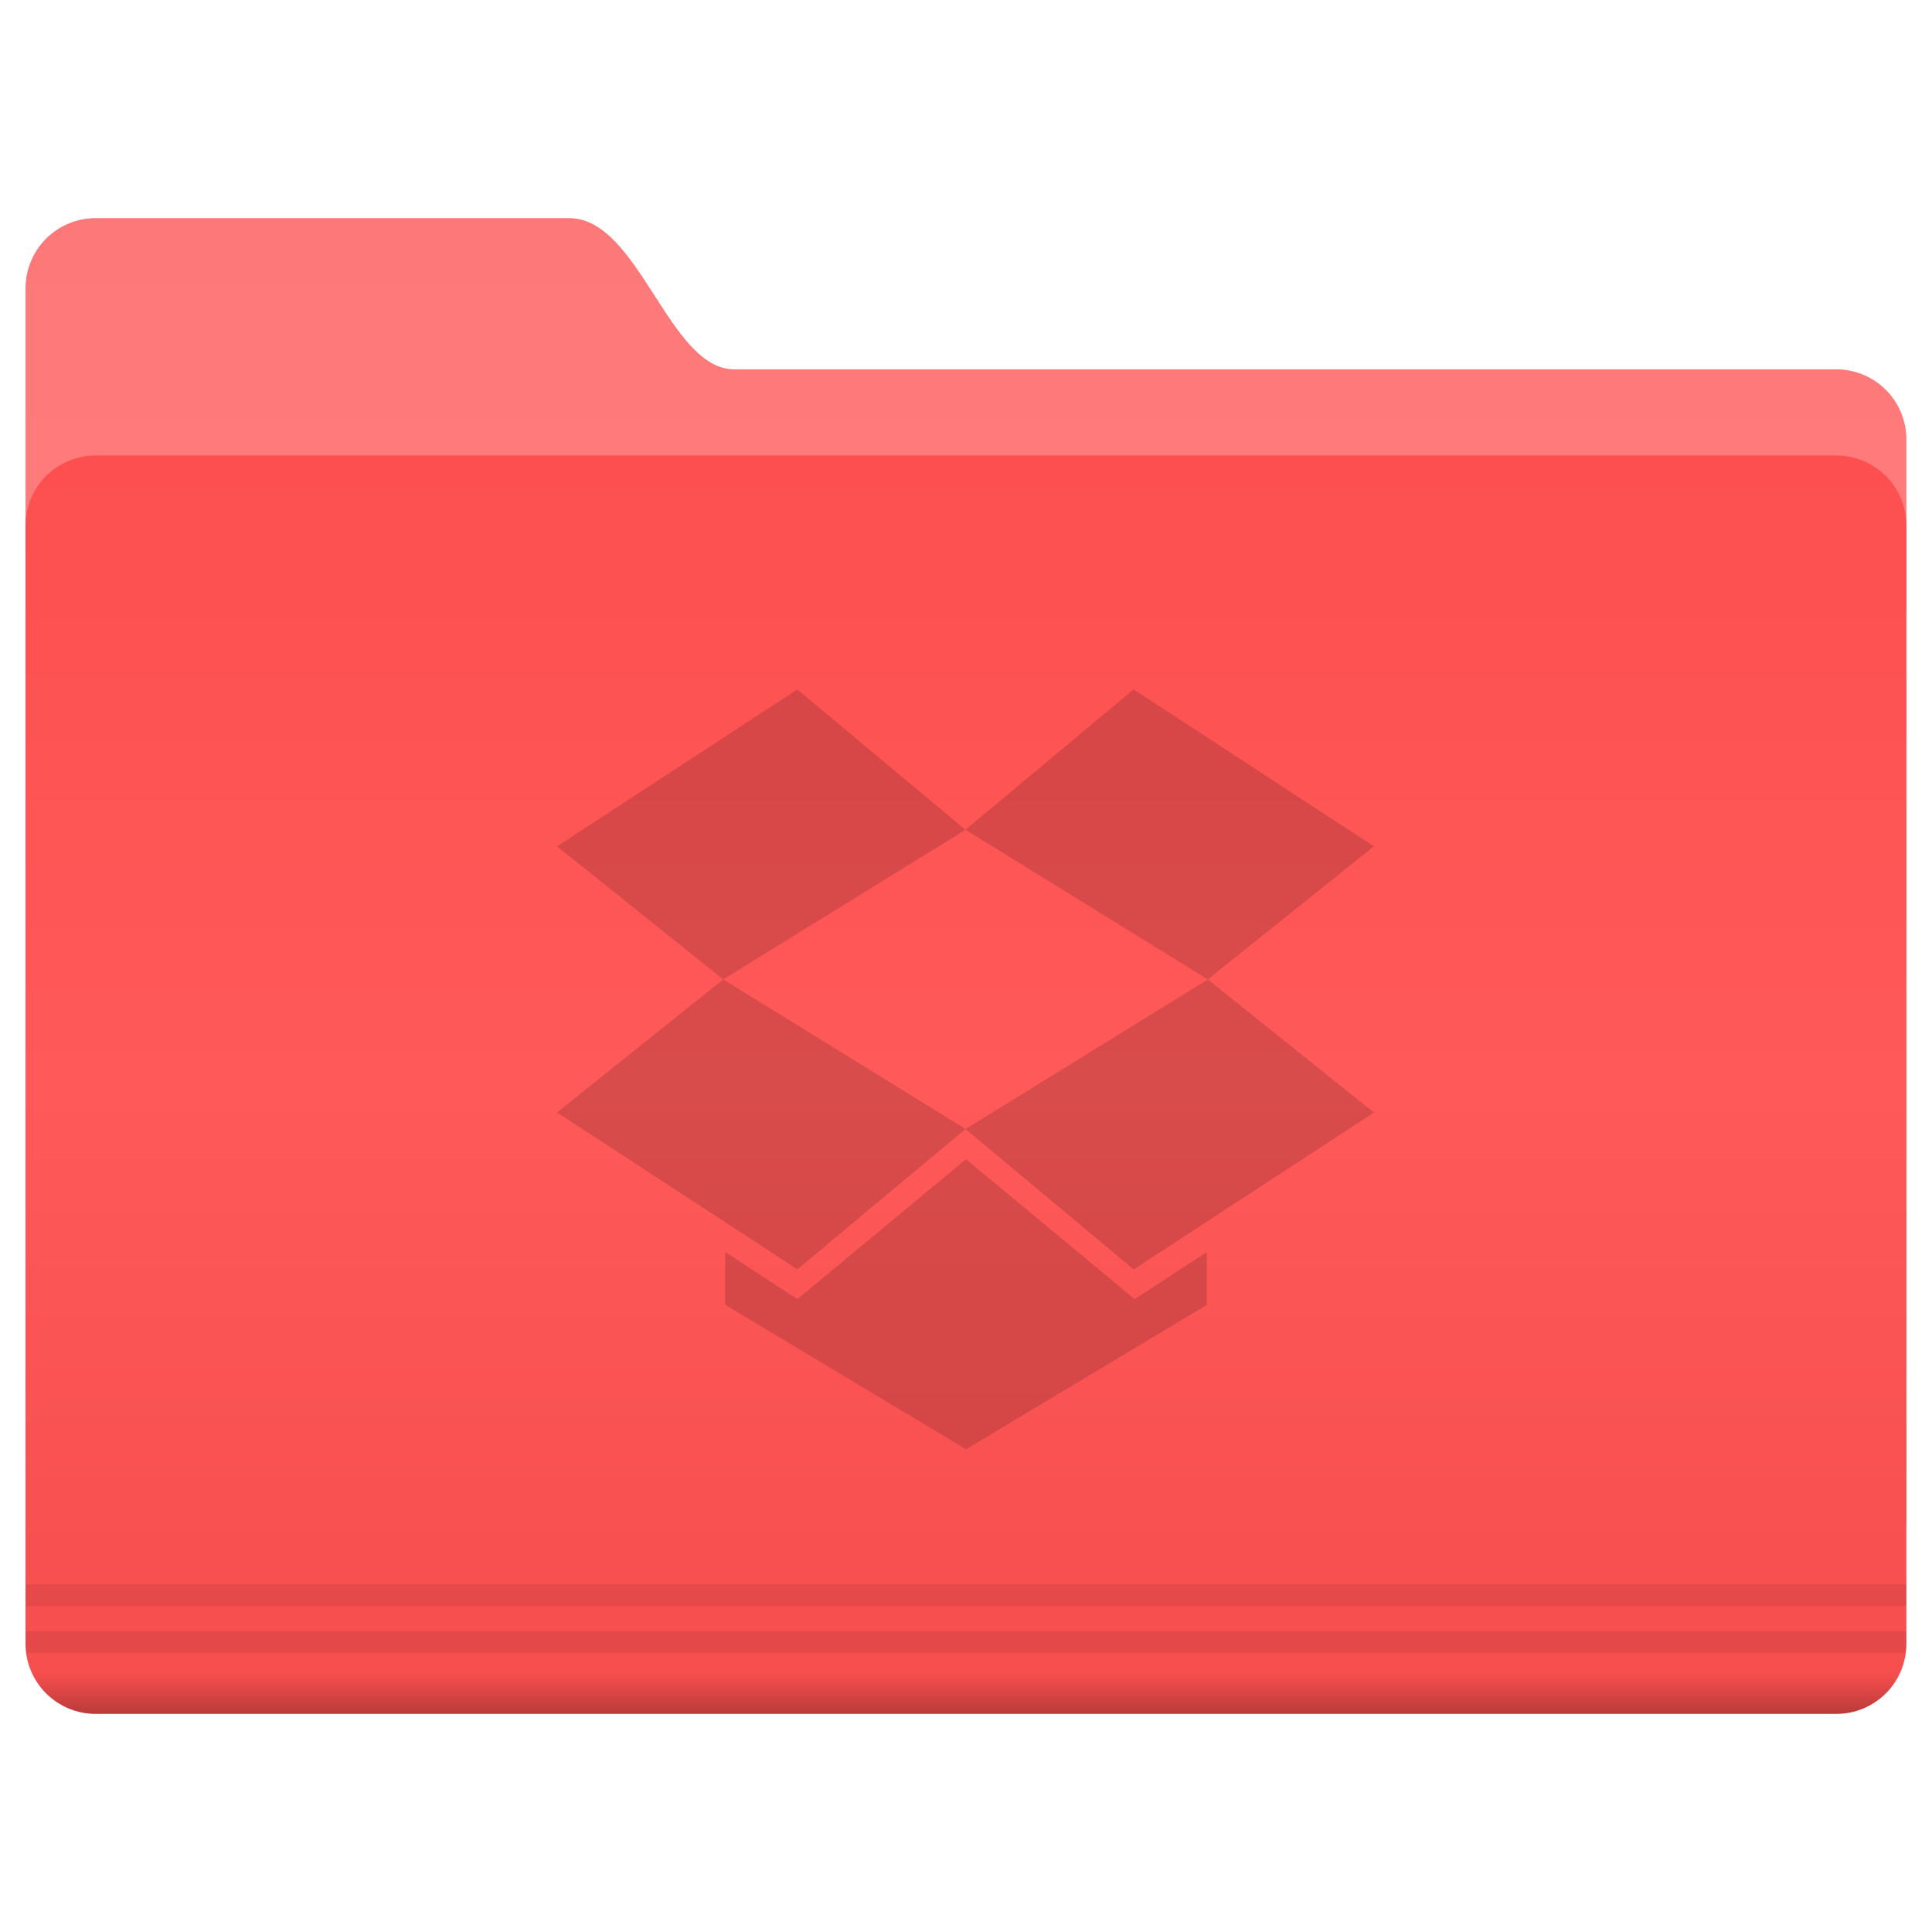
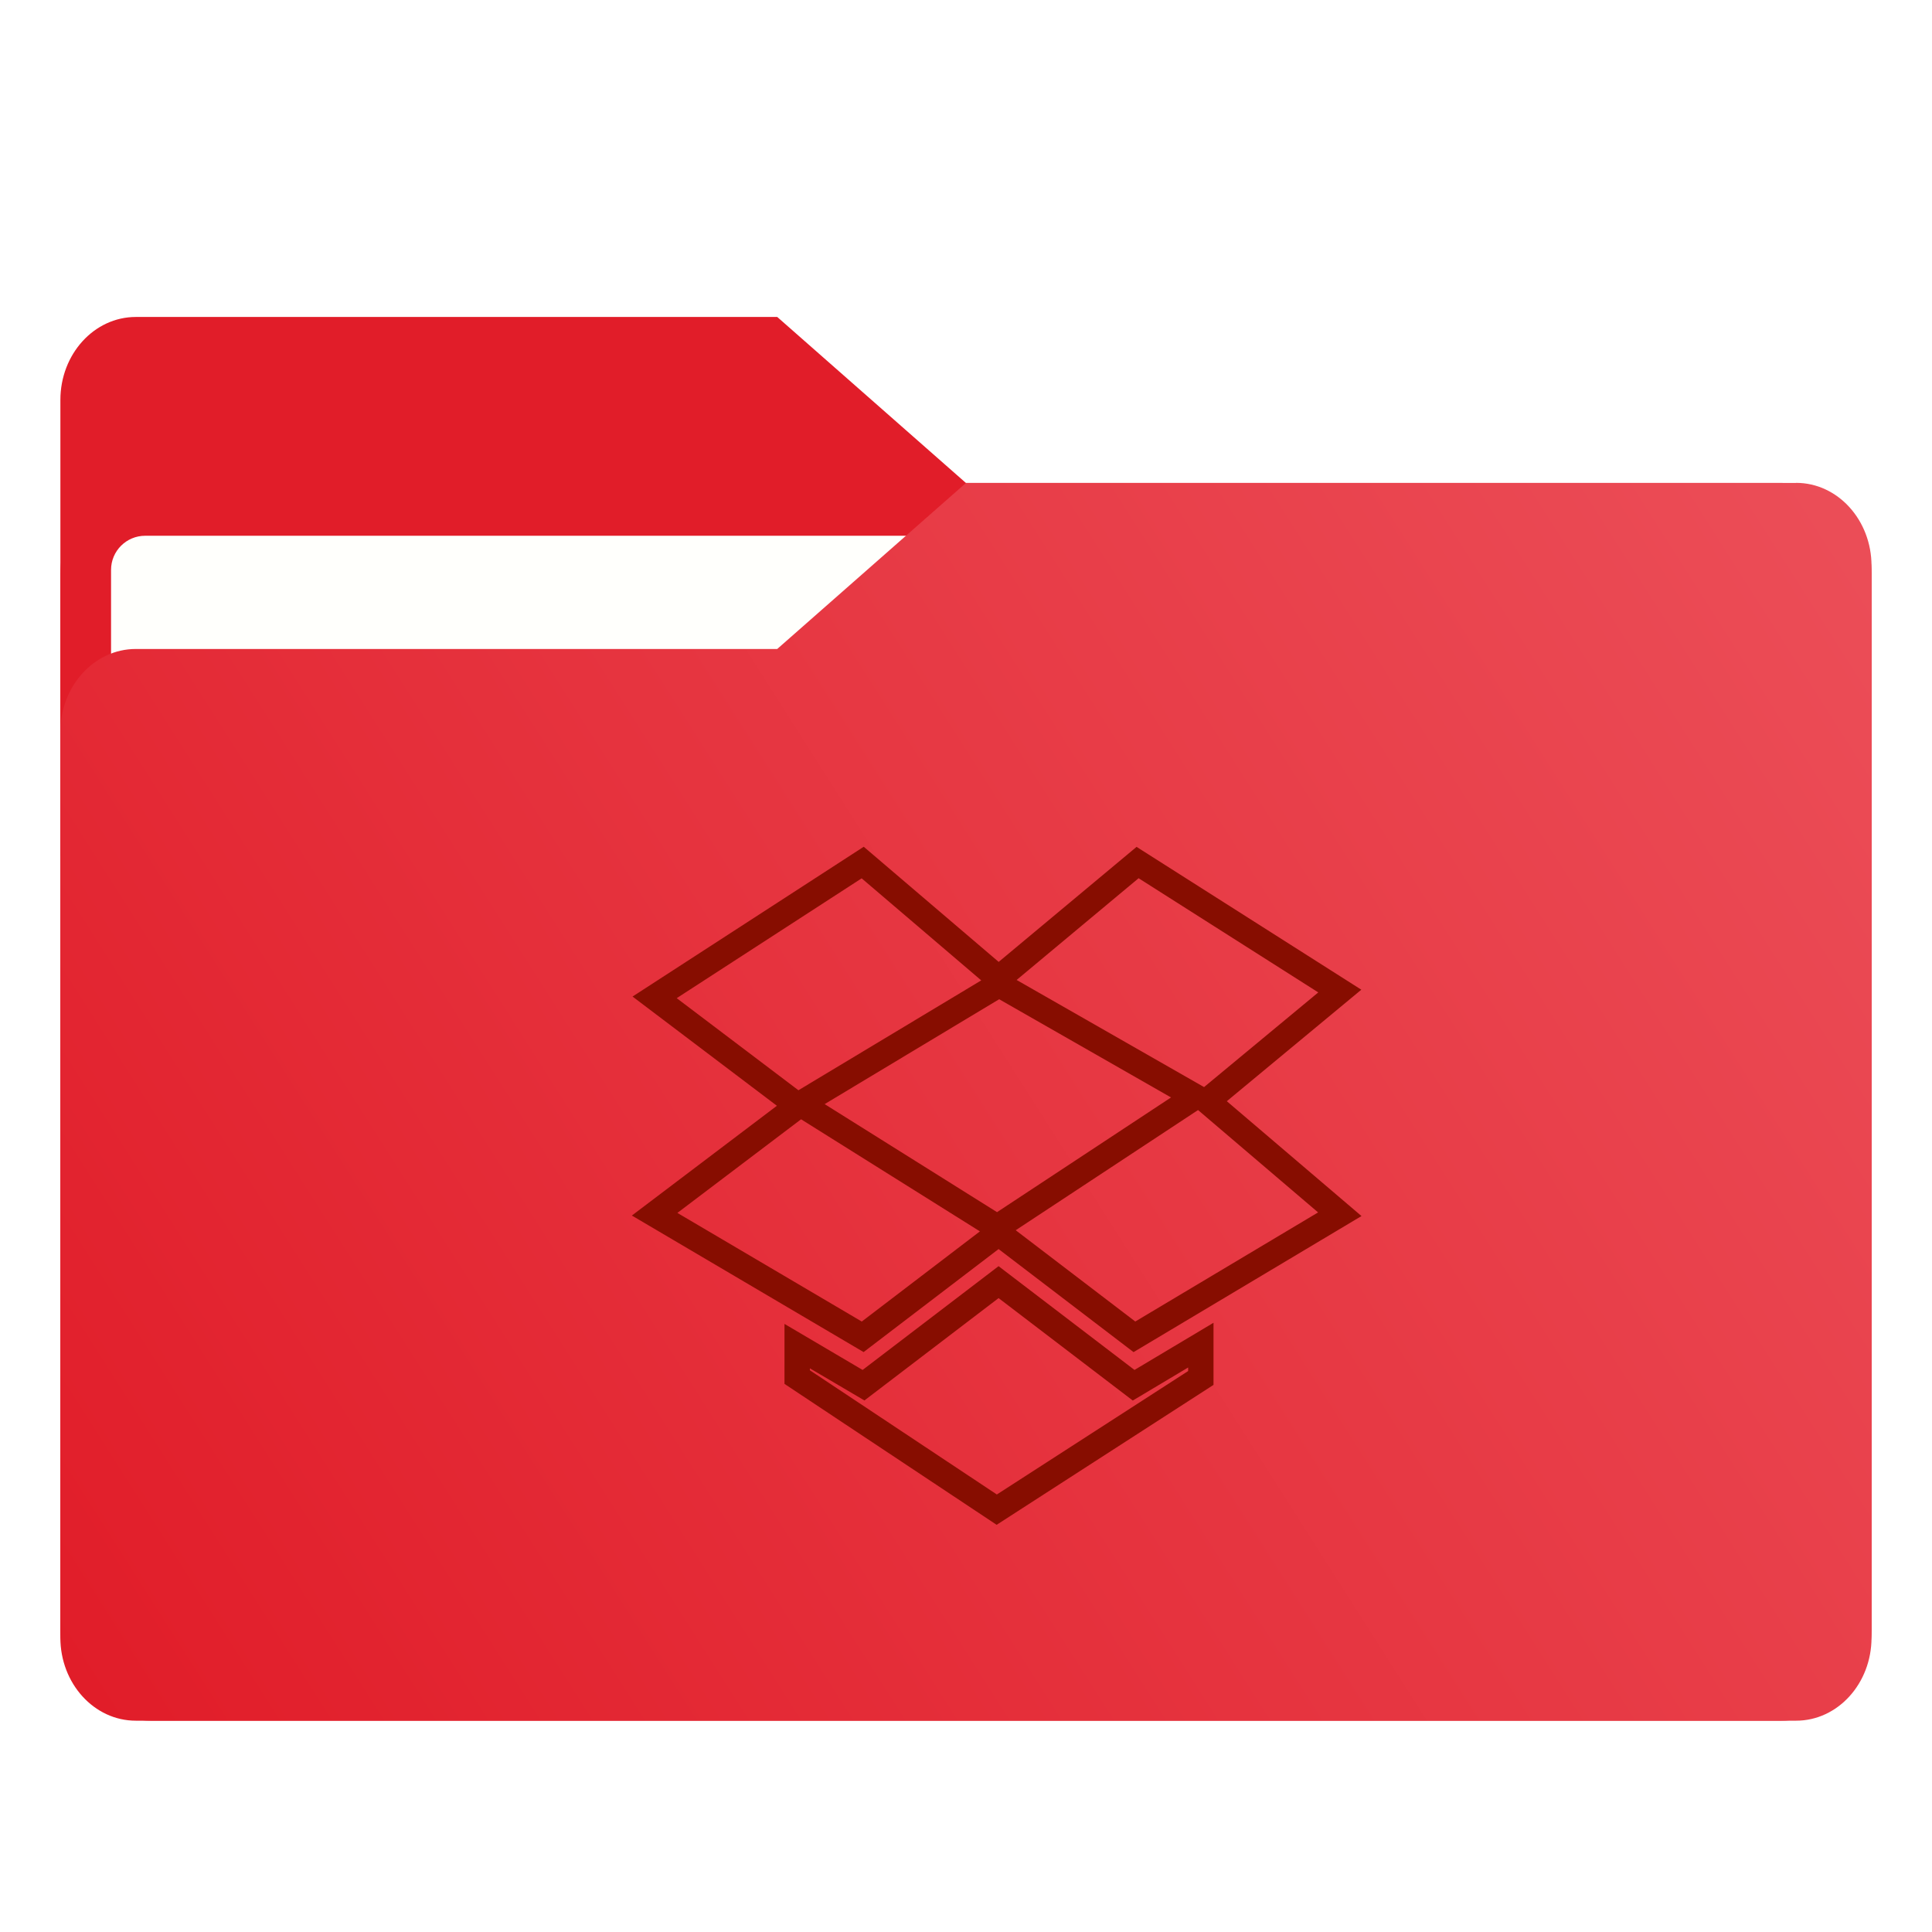
- <svg xmlns="http://www.w3.org/2000/svg" width="200" height="200" version="1.1">
-   <defs>
-     <linearGradient id="s" x1="-26.201" x2="-26.201" y1="1070.2" y2="1082.6" gradientUnits="userSpaceOnUse">
-       <stop stop-color="#fd7878" offset="0" />
-       <stop stop-color="#ff7b7b" offset="1" />
+ <svg xmlns="http://www.w3.org/2000/svg" xmlns:xlink="http://www.w3.org/1999/xlink" id="svg56" viewBox="0 0 16.933 16.933" version="1.1" height="64" width="64">
+   <defs id="defs18">
+     <linearGradient gradientUnits="userSpaceOnUse" gradientTransform="matrix(1 0 0 1.1 16.669 62.435)" y2="-54.196" y1="-43.254" x2="-.301" x1="-15.961" id="linearGradient1064">
+       <stop id="stop2" offset="0" stop-color="#E11D29" />
+       <stop id="stop4" offset="1" stop-color="#EC505A" />
    </linearGradient>
-     <linearGradient id="r" x1="-9.912" x2="-9.912" y1="1081.4" y2="1139.8" gradientUnits="userSpaceOnUse">
-       <stop stop-color="#fd4f4f" offset="0" />
-       <stop stop-color="#ff5959" offset=".5" />
-       <stop stop-color="#f64d4d" offset="1" />
+     <linearGradient gradientUnits="userSpaceOnUse" gradientTransform="matrix(1 0 0 1.1 16.669 62.435)" y2="-44.835" y1="-55.616" x2="-1.07" x1="-16.14" id="linearGradient992">
+       <stop id="stop7" offset="0" stop-color="#E11D29" />
+       <stop id="stop9" offset="1" stop-color="#EC505A" />
    </linearGradient>
-     <linearGradient id="a" x1="-9.617" x2="-9.617" y1="1138.4" y2="1140.2" gradientUnits="userSpaceOnUse">
-       <stop stop-opacity=".047" offset="0" />
-       <stop offset="1" />
+     <linearGradient gradientUnits="userSpaceOnUse" gradientTransform="matrix(1,0,0,1.1,16.669,62.435)" y2="14.872" y1="2.778" x2="16.217" x1=".529" id="linearGradient1006">
+       <stop id="stop12" offset="0" stop-color="#E11D29" />
+       <stop id="stop14" offset="1" stop-color="#EC505A" />
    </linearGradient>
+     <linearGradient xlink:href="#linearGradient992" gradientUnits="userSpaceOnUse" gradientTransform="matrix(1,0,0,1.1,16.669,62.435)" y2="-44.835" y1="-55.616" x2="-1.07" x1="-16.14" id="linearGradient939" />
  </defs>
-   <g transform="translate(-.49008 -1.837)" color="#000000">
-     <path transform="matrix(2.2139,0,0,2.2139,109.5,-2344.9)" d="m-44.762 1070.2h22.131c3.287 0 4.652 7.071 7.728 7.071h51.522a3.276 3.276 0 0 1 3.283 3.283v50.508c0 1.819-1.464-2.02-3.283-2.02h-81.38a3.276 3.276 0 0 1-3.283-3.283v-52.275a3.276 3.276 0 0 1 3.283-3.283z" fill="url(#s)" />
-     <path transform="matrix(2.2139,0,0,2.2139,109.5,-2344.9)" d="m-44.762 1081.3h81.38a3.276 3.276 0 0 1 3.283 3.283v52.275a3.276 3.276 0 0 1-3.283 3.283h-81.38a3.276 3.276 0 0 1-3.283-3.283v-52.275a3.276 3.276 0 0 1 3.283-3.283z" fill="url(#r)" />
-     <path d="m3.16 165.84v2.214h194.68v-2.214h-194.69zm0 4.87v1.176c0 0.359 0.019 0.694 0.068 1.038h194.55c0.05-0.344 0.069-0.679 0.069-1.038v-1.176h-194.69z" opacity=".08" style="text-indent:0;text-transform:none" />
-     <path transform="matrix(2.2139,0,0,2.2139,109.5,-2344.9)" d="m-47.75 1138.2a3.28 3.28 0 0 0 3 1.938h81.375c1.34 0 2.488-0.793 3-1.938z" fill="url(#a)" opacity=".25" style="text-indent:0;text-transform:none" />
+   <g id="g30" stroke-width=".265" fill="#5e4aa6">
+     <circle id="circle22" r="0" cy="-328.38" cx="-330.35" />
+     <circle id="circle24" r="0" cy="-326.25" cx="-312.11" />
+     <circle id="circle26" r="0" cy="-333.07" cx="-306.02" />
+     <circle id="circle28" r="0" cy="-326.01" cx="-308.84" />
  </g>
-   <g transform="translate(-4.83 -849.91)" opacity=".15">
-     <path d="m87.372 921.28-24.878 16.243 17.201 13.775 25.084-15.488z" />
-     <path d="m62.494 965.07 24.878 16.243 17.407-14.53-25.084-15.489zm42.286 1.72 17.408 14.53 24.877-16.243-17.201-13.775zm42.28-29.27-24.877-16.243-17.408 14.53 25.084 15.488z" />
-     <path d="m104.83 969.91-17.458 14.487-7.47-4.878v5.469l24.928 14.95 24.93-14.95v-5.469l-7.47 4.878z" />
+   <g id="g42" stroke-width=".265" fill="#5e4aa6" transform="translate(.000295 -.00032978)">
+     <circle id="circle32" r="0" cy="-328.38" cx="-330.35" />
+     <circle id="circle34" r="0" cy="-326.25" cx="-312.11" />
+     <circle id="circle36" r="0" cy="-333.07" cx="-306.02" />
+     <circle id="circle38" r="0" cy="-326.01" cx="-308.84" />
+     <circle id="circle40" r="0" cy="-330.45" cx="-328.8" />
+   </g>
+   <g id="g52" transform="translate(.000295 -.00032978)">
+     <g id="g46" stroke-width=".661" fill="url(#linearGradient939)" transform="matrix(1,0,0,1.1,16.669,63.956)">
+       <path id="path44" fill="url(#linearGradient939)" d="m-8.203-51.317h-7.937v-3.638c0-0.365 0.296-0.661 0.661-0.661h5.622l1.654 1.323z" />
+     </g>
+     <rect id="rect48" fill="url(#linearGradient1006)" ry=".794" height="10.848" width="15.874" y="4.233" x=".529" />
+     <rect id="rect50" fill="#fffffc" ry=".299" height="9.922" width="14.987" y="4.696" x=".973" />
+   </g>
+   <path id="path54" stroke-width=".694" fill="url(#linearGradient1064)" d="m15.742 4.233h-7.276l-1.654 1.455h-5.622c-0.365 0-0.661 0.326-0.661 0.728v7.937c0 0.402 0.296 0.728 0.661 0.728h14.552c0.365 0 0.661-0.326 0.661-0.728v-9.393c0-0.402-0.296-0.728-0.661-0.728z" />
+   <g style="fill:#870D00;fill-opacity:1" transform="matrix(0.1112065,0,0,0.1112065,5.537978,7.195389)" id="g8">
+     <g style="fill:#870D00;fill-opacity:1" id="g6">
+       <path style="fill:#870D00;fill-opacity:1" d="m 28.901,35.087 -10.716,8.179 -6.156,-3.628 v 4.727 l 16.72,11.107 17.092,-11.028 v -4.896 l -6.228,3.718 z m 14.94,8.267 -15.076,9.728 -14.735,-9.789 v -0.154 l 4.299,2.532 10.573,-8.067 10.577,8.073 4.363,-2.604 v 0.281 z" id="path2" />
+       <path style="fill:#870D00;fill-opacity:1" d="M 18.264,41.858 28.902,33.739 39.539,41.861 57.504,31.137 46.889,22.086 57.49,13.298 39.777,2.041 28.909,11.107 18.274,2.032 0.053,13.838 11.43,22.446 0,31.097 Z M 54.084,30.85 39.676,39.449 30.252,32.255 44.622,22.783 Z M 39.937,4.512 l 14.161,9 -9.002,7.461 -14.772,-8.442 z M 28.947,14.049 42.493,21.79 28.78,30.83 15.194,22.315 Z M 3.535,13.965 18.11,4.521 l 9.425,8.043 -14.408,8.659 z m 9.801,9.546 14.095,8.834 -9.312,7.106 L 3.588,30.89 Z" id="path4" />
+     </g>
  </g>
</svg>
